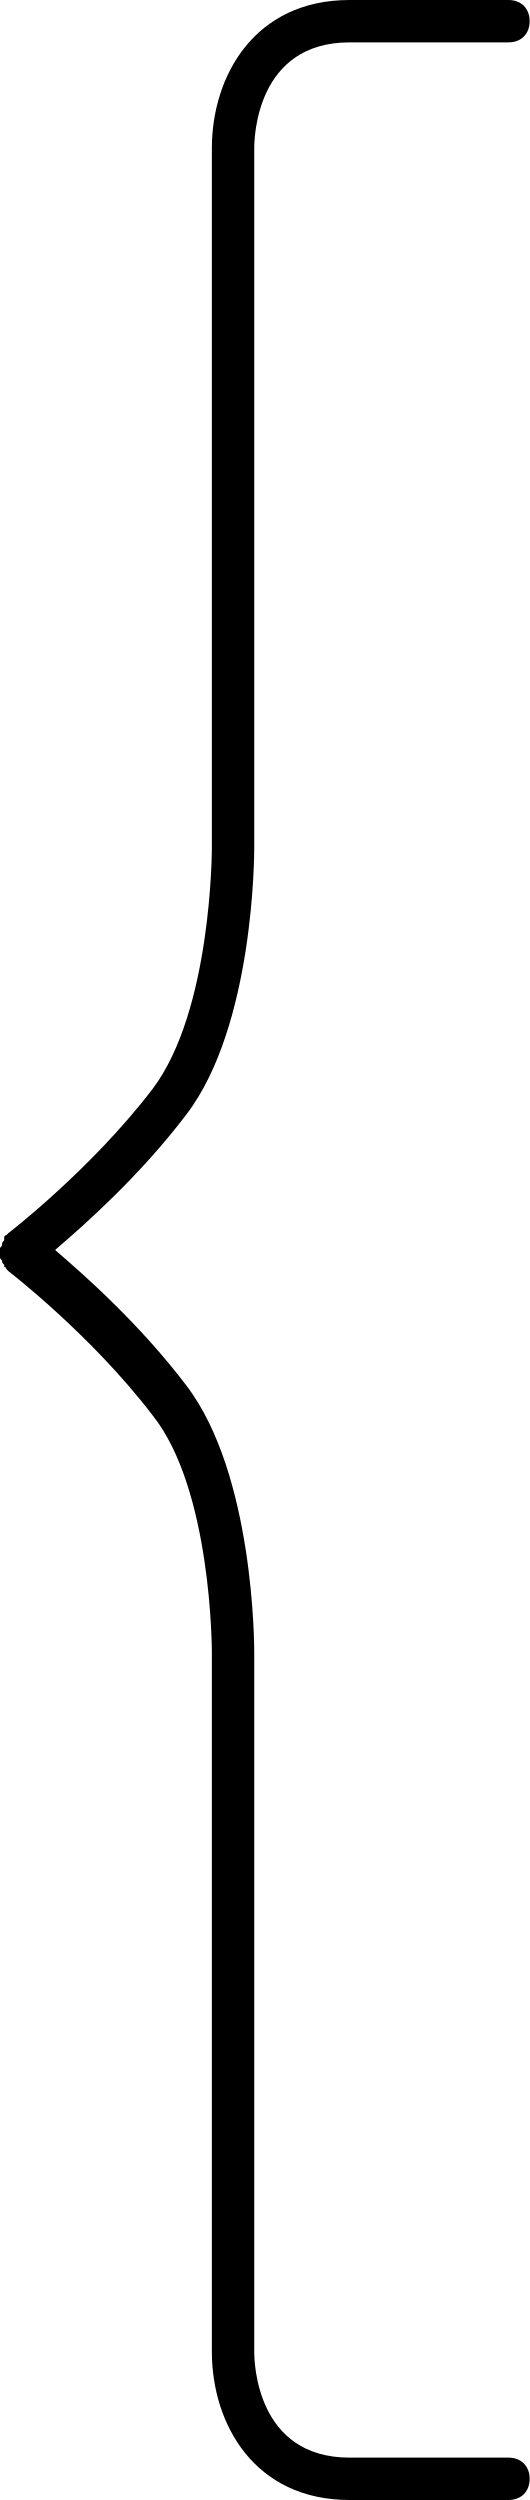
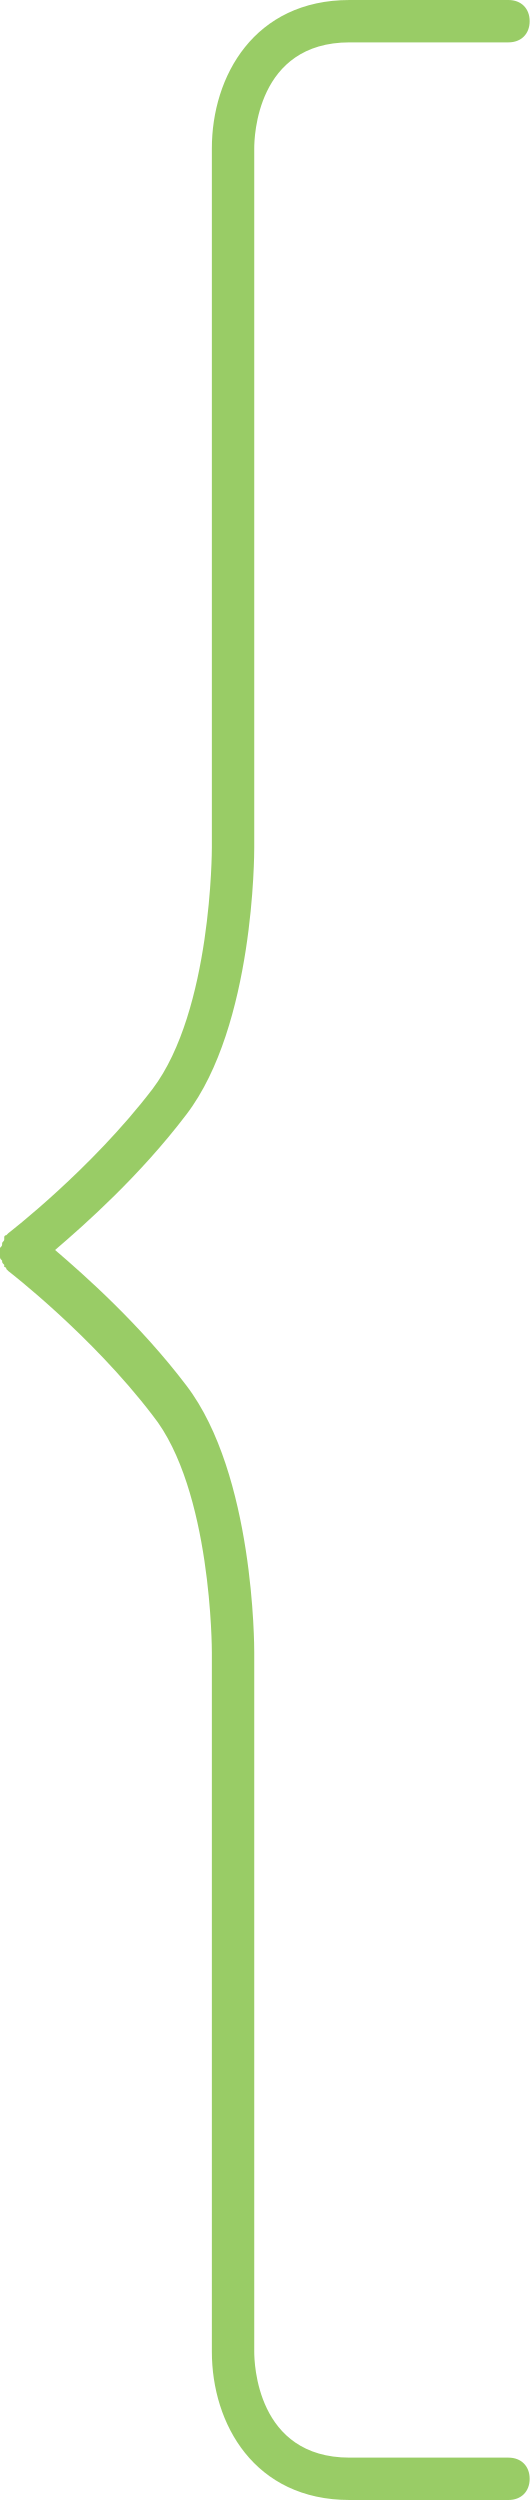
<svg xmlns="http://www.w3.org/2000/svg" version="1.1" id="Слой_1" x="0px" y="0px" viewBox="0 0 25 118" style="enable-background:new 0 0 25 118;" xml:space="preserve">
-   <path d="M24,116h-7.5c-4.4,0-4.5-4.5-4.5-5V78c0-0.3,0-8.4-3.2-12.6C6.6,62.5,4,60.2,2.6,59c1.4-1.2,4-3.5,6.2-6.4  C12,48.4,12,40.3,12,40V7c0-0.5,0.1-5,4.5-5H24c0.6,0,1-0.4,1-1s-0.4-1-1-1h-7.5C12,0,10,3.6,10,7v33c0,0.1,0,7.7-2.8,11.4  c-2.9,3.8-6.8,6.8-6.8,6.8l-0.1,0.1c0,0-0.1,0-0.1,0.1c0,0,0,0,0,0.1s-0.1,0.1-0.1,0.2c0,0.1,0,0.1-0.1,0.2C0,59,0,59,0,59.1  c0,0.1,0,0.1,0,0.2c0,0.1,0,0.1,0.1,0.2c0,0.1,0,0.1,0.1,0.2c0,0,0,0,0,0.1c0,0,0.1,0,0.1,0.1L0.4,60c0,0,3.9,3,6.8,6.8  C10,70.3,10,77.9,10,78v33c0,3.4,2,7,6.5,7H24c0.6,0,1-0.4,1-1S24.6,116,24,116z" />
+   <path style="fill:#99cc66;" d="M24,116h-7.5c-4.4,0-4.5-4.5-4.5-5V78c0-0.3,0-8.4-3.2-12.6C6.6,62.5,4,60.2,2.6,59c1.4-1.2,4-3.5,6.2-6.4  C12,48.4,12,40.3,12,40V7c0-0.5,0.1-5,4.5-5H24c0.6,0,1-0.4,1-1s-0.4-1-1-1h-7.5C12,0,10,3.6,10,7v33c0,0.1,0,7.7-2.8,11.4  c-2.9,3.8-6.8,6.8-6.8,6.8l-0.1,0.1c0,0-0.1,0-0.1,0.1c0,0,0,0,0,0.1s-0.1,0.1-0.1,0.2c0,0.1,0,0.1-0.1,0.2C0,59,0,59,0,59.1  c0,0.1,0,0.1,0,0.2c0,0.1,0,0.1,0.1,0.2c0,0.1,0,0.1,0.1,0.2c0,0,0,0,0,0.1c0,0,0.1,0,0.1,0.1L0.4,60c0,0,3.9,3,6.8,6.8  C10,70.3,10,77.9,10,78v33c0,3.4,2,7,6.5,7H24c0.6,0,1-0.4,1-1S24.6,116,24,116z" />
</svg>
